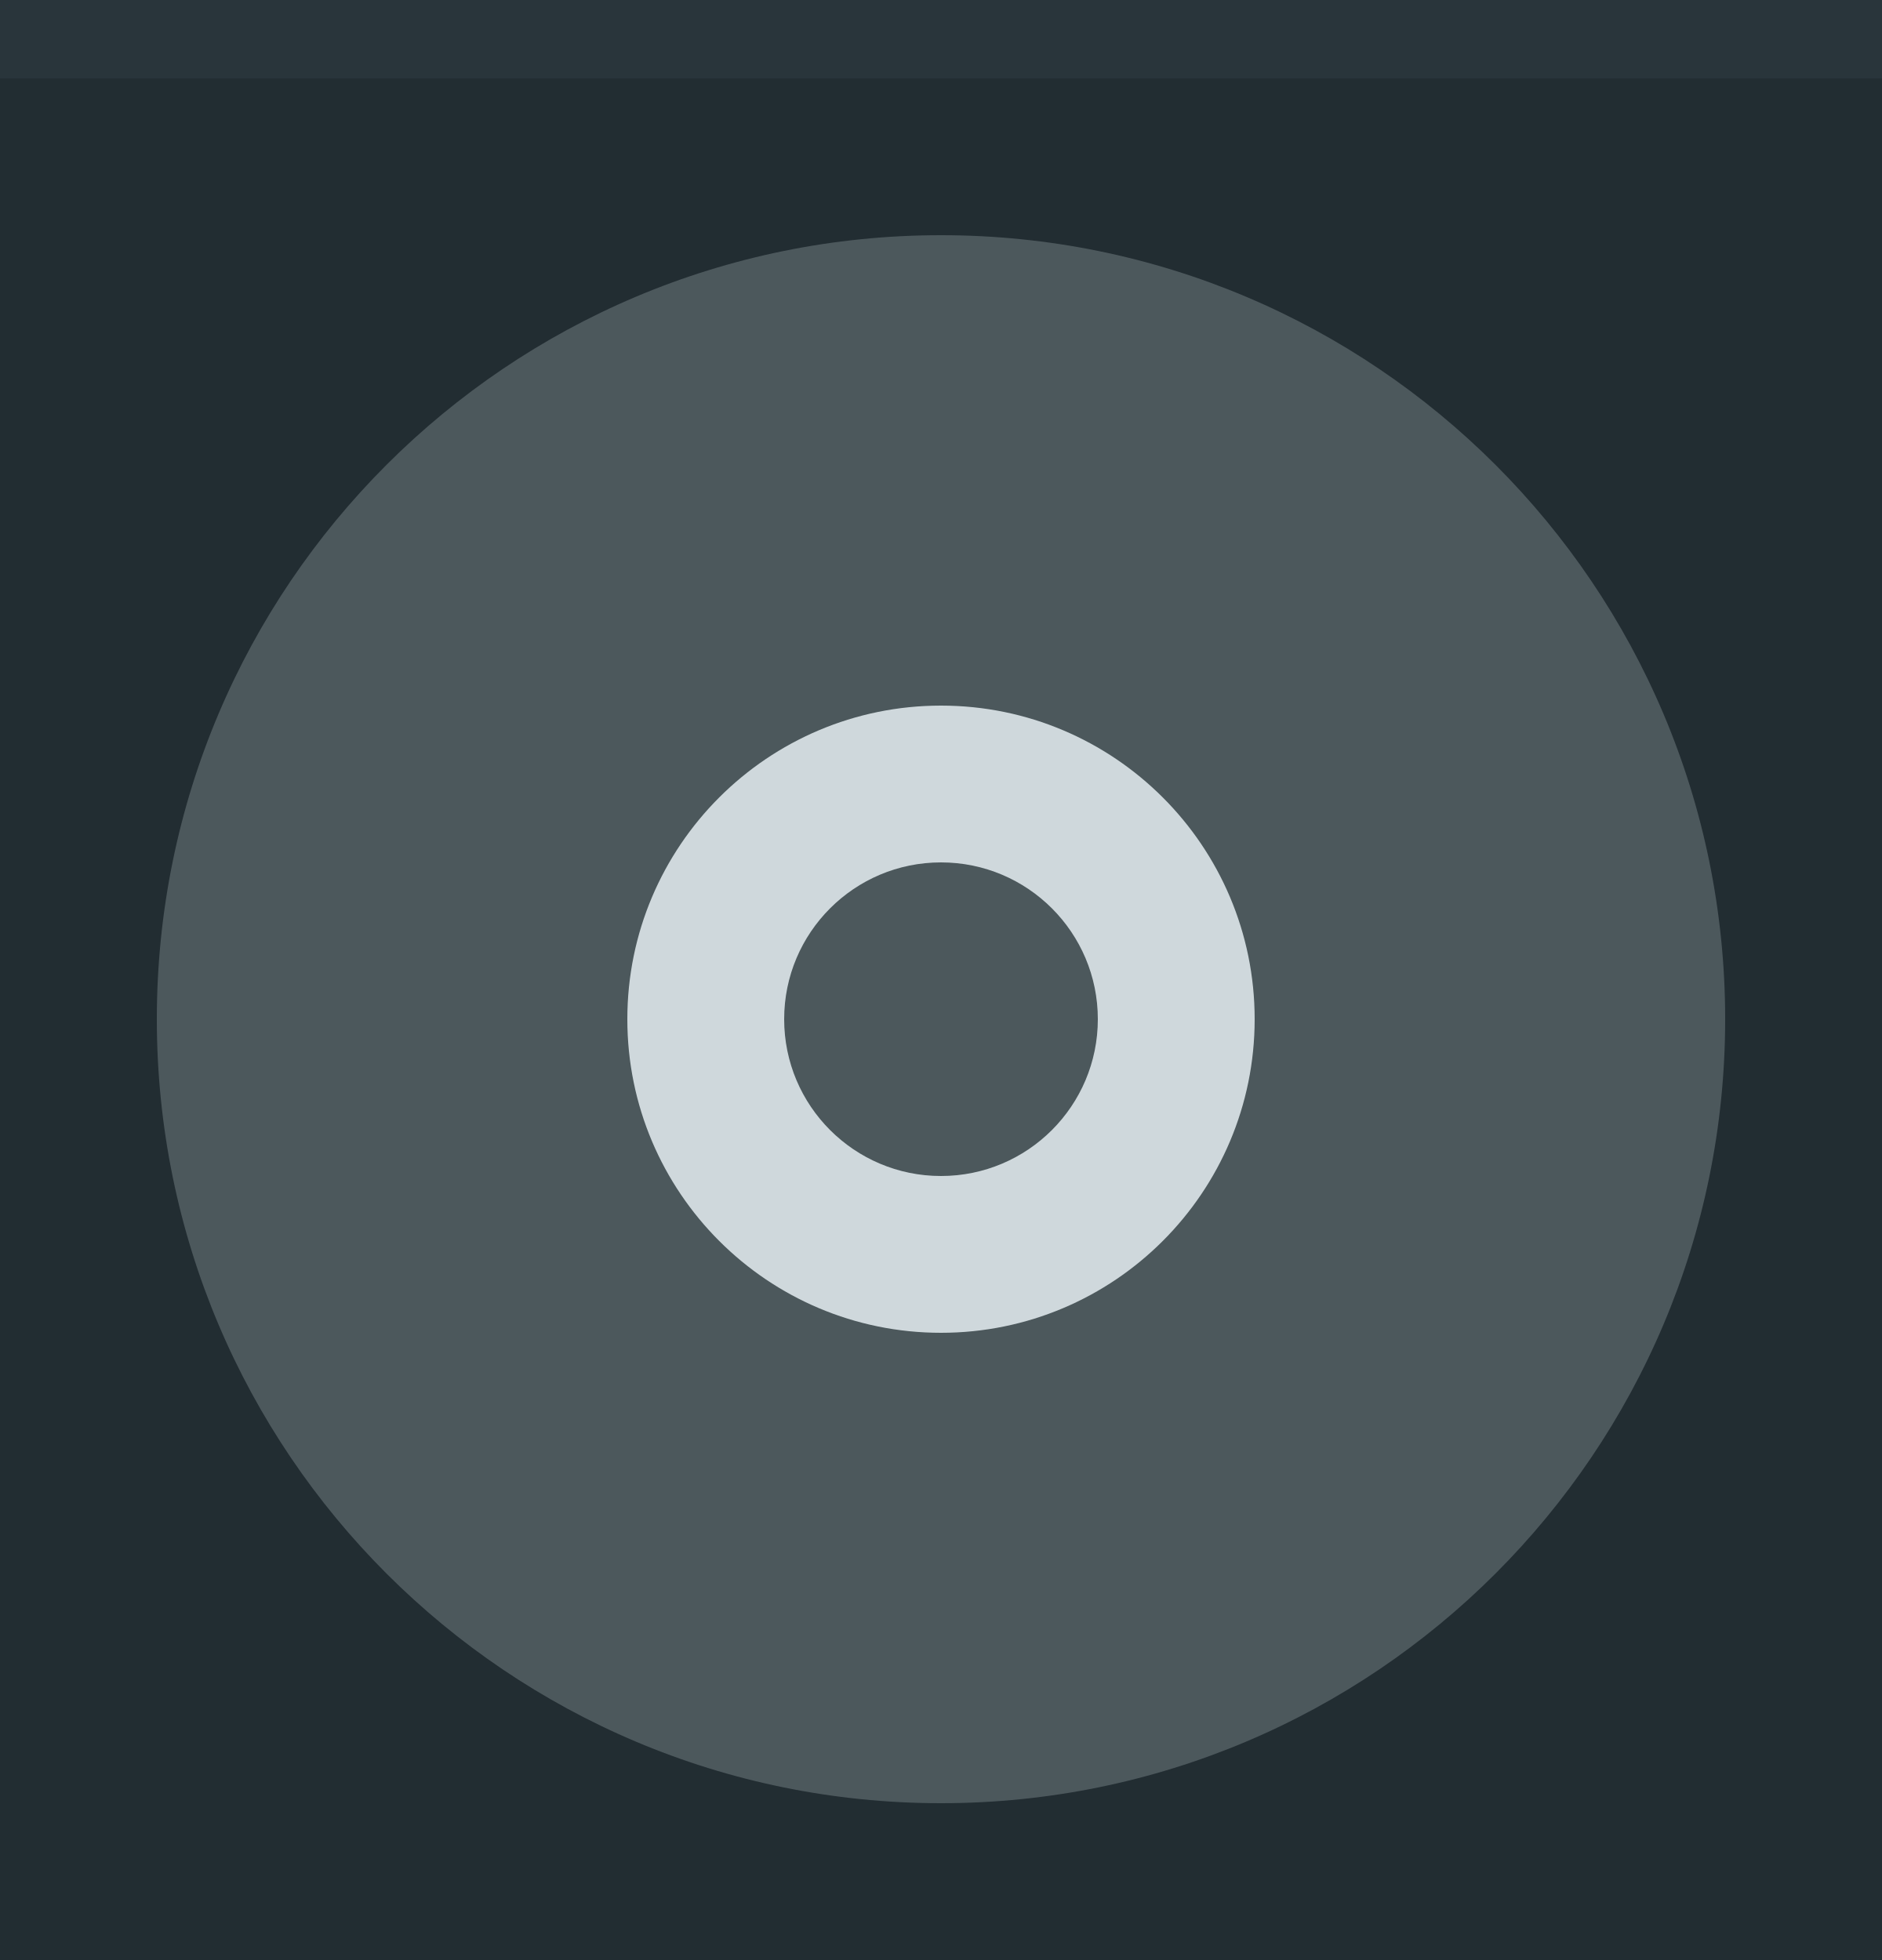
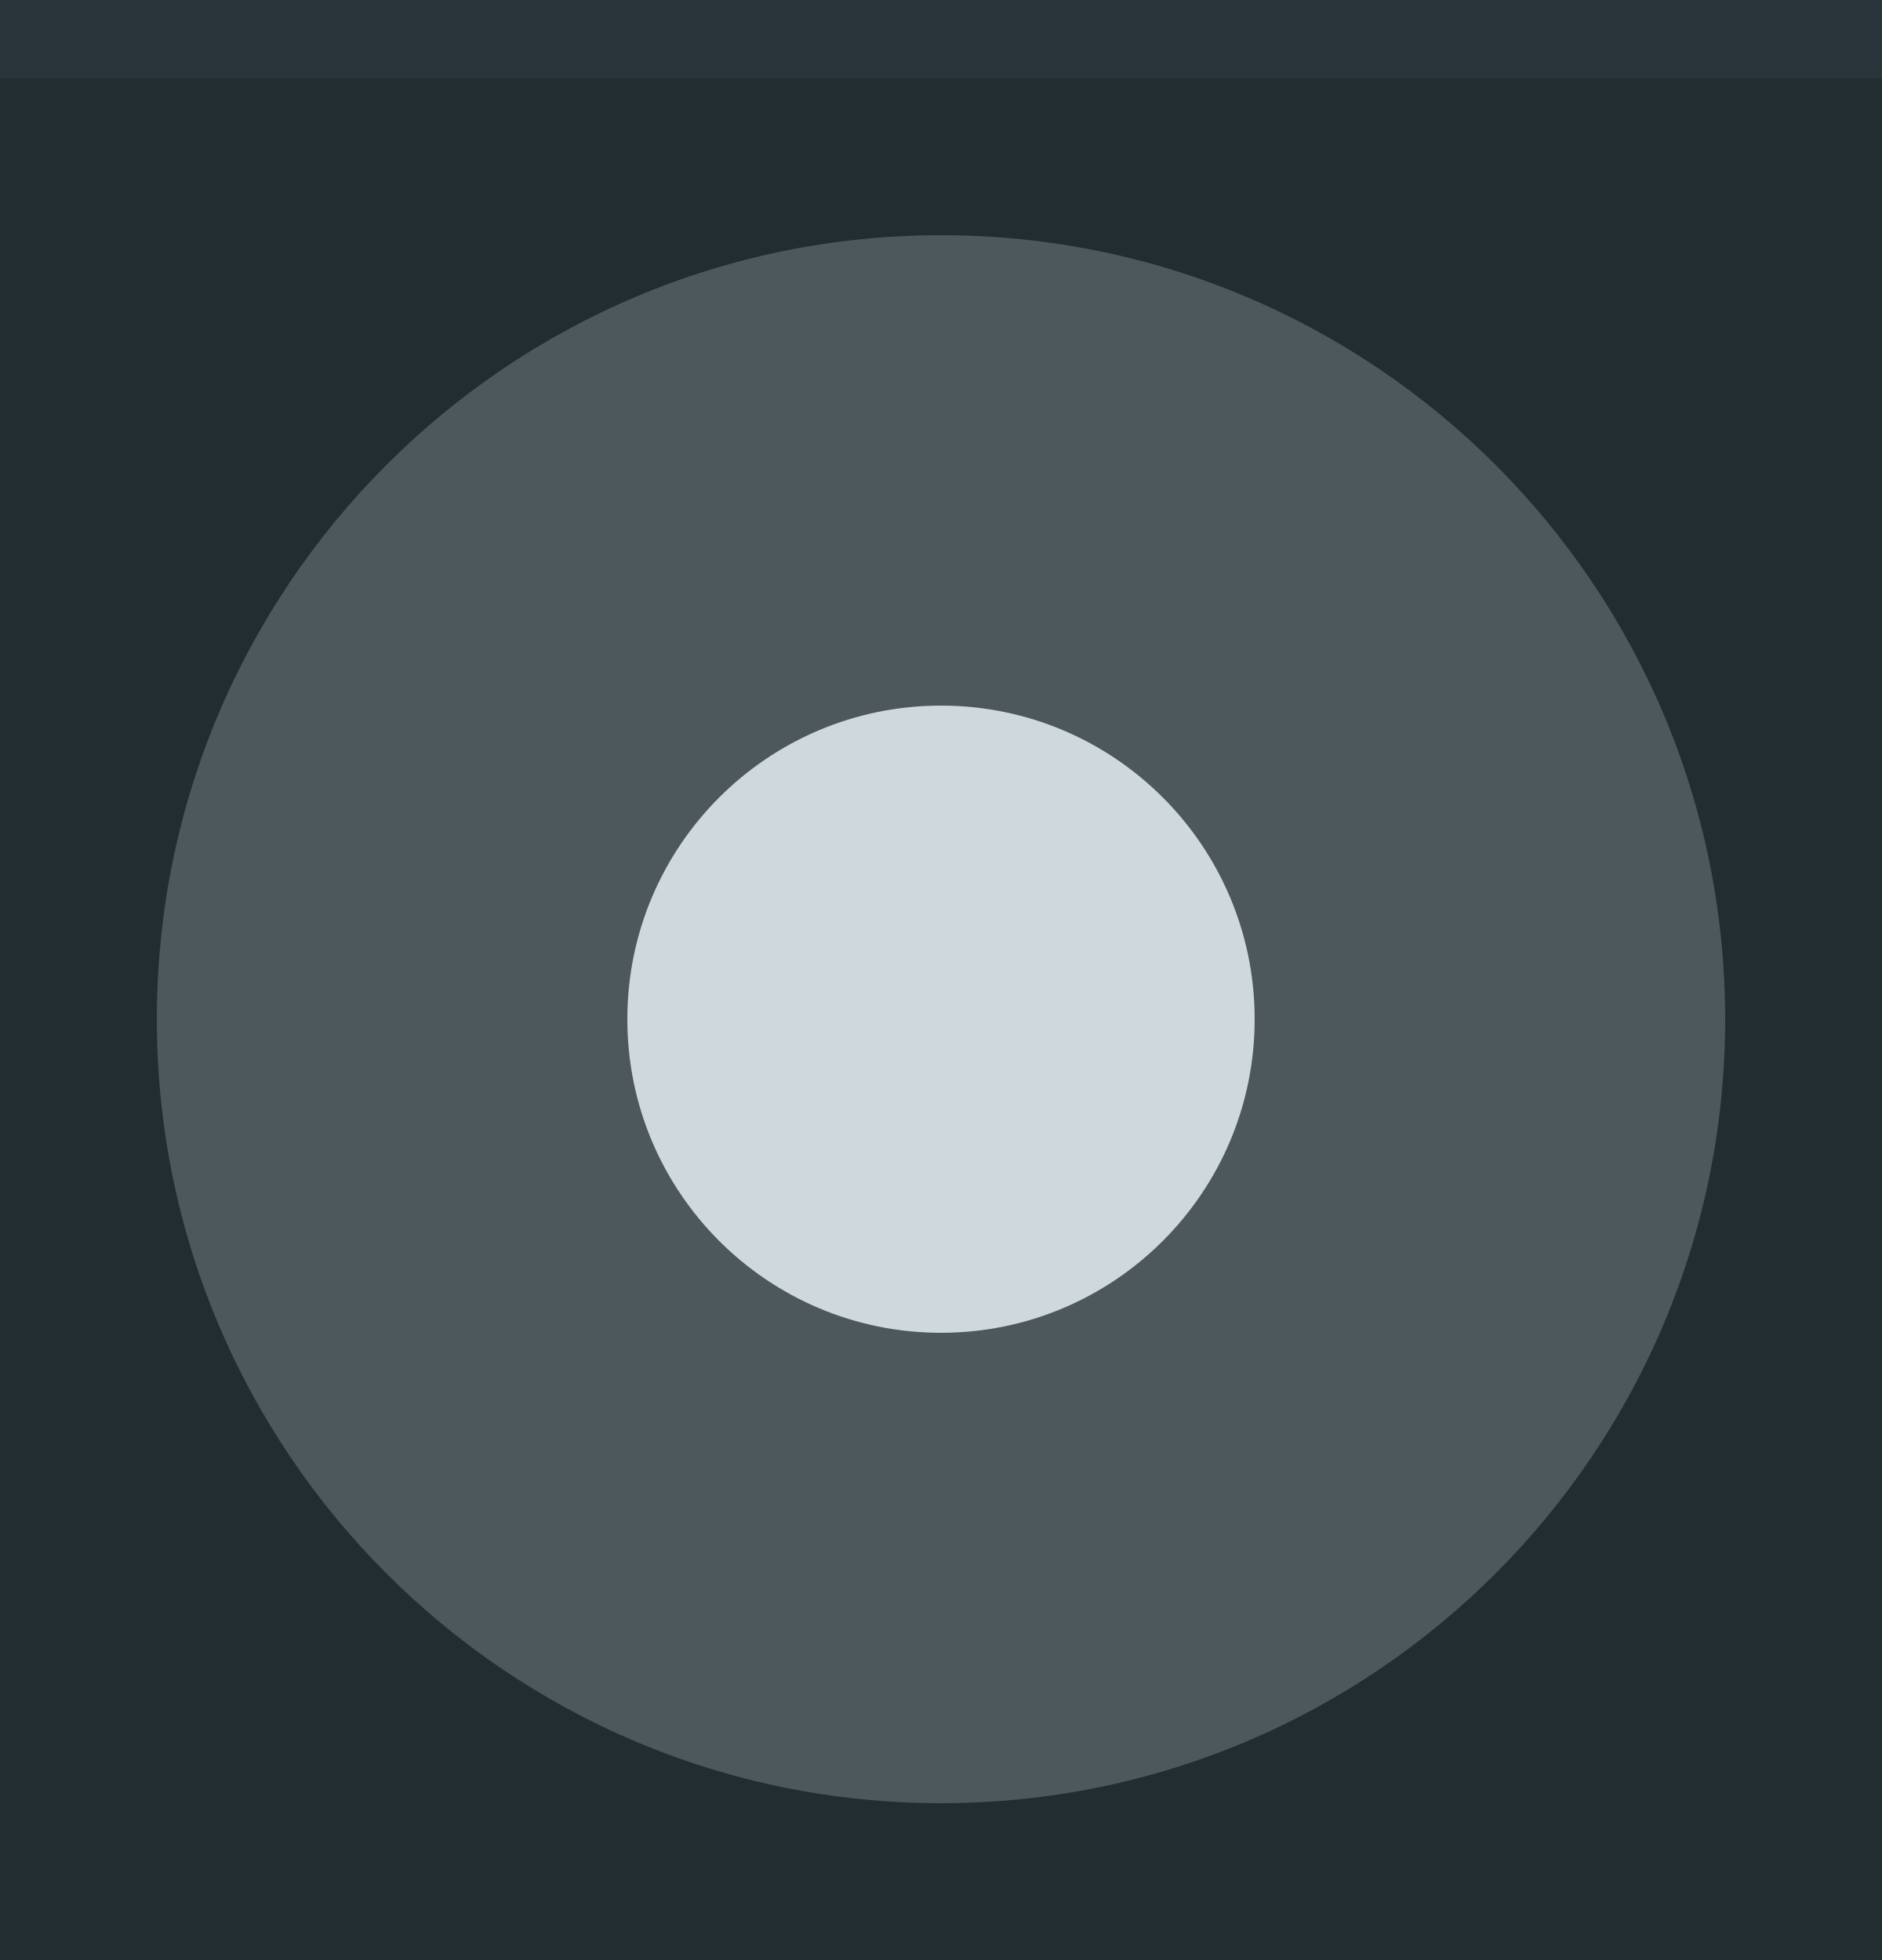
<svg xmlns="http://www.w3.org/2000/svg" width="24" height="25" viewBox="0 0 24 25" id="svg4142" version="1.1">
  <defs id="defs4144" />
  <g id="layer1" transform="translate(0,-1027.362)">
    <rect style="opacity:1;fill:#222d32;fill-opacity:1;fill-rule:evenodd;stroke:none;stroke-width:2.745;stroke-linecap:butt;stroke-linejoin:miter;stroke-miterlimit:4;stroke-dasharray:none;stroke-dashoffset:478.437;stroke-opacity:1" id="rect4741" width="24" height="25" x="0" y="1027.362" />
    <circle style="fill:#cfd8dc;fill-opacity:0.25;stroke:none;stroke-width:0.5;stroke-linejoin:miter;stroke-miterlimit:4;stroke-dasharray:none;stroke-opacity:1" id="path2994" cx="1040.362" cy="-12" transform="rotate(90)" r="10" />
    <rect style="opacity:1;fill:#29353b;fill-opacity:1;fill-rule:evenodd;stroke:none;stroke-width:2.745;stroke-linecap:butt;stroke-linejoin:miter;stroke-miterlimit:4;stroke-dasharray:none;stroke-dashoffset:478.437;stroke-opacity:1" id="rect4959" width="24" height="1" x="0" y="1027.362" />
-     <path style="opacity:1;fill:#cfd8dc;fill-opacity:1;fill-rule:evenodd;stroke:none;stroke-width:1.143;stroke-opacity:0.4" d="M 12 9 A 4 4 0 0 0 8 13 A 4 4 0 0 0 12 17 A 4 4 0 0 0 16 13 A 4 4 0 0 0 12 9 z M 12 11 A 2 2 0 0 1 14 13 A 2 2 0 0 1 12 15 A 2 2 0 0 1 10 13 A 2 2 0 0 1 12 11 z " transform="translate(0,1027.362)" id="path817" />
+     <circle style="opacity:1;fill:#cfd8dc;fill-opacity:1;fill-rule:nonzero;stroke:none;stroke-width:3.66;stroke-linecap:butt;stroke-linejoin:miter;stroke-miterlimit:4;stroke-dasharray:none;stroke-dashoffset:478.437;stroke-opacity:1" id="path4377" cx="12" cy="1040.362" r="4" />
  </g>
</svg>
